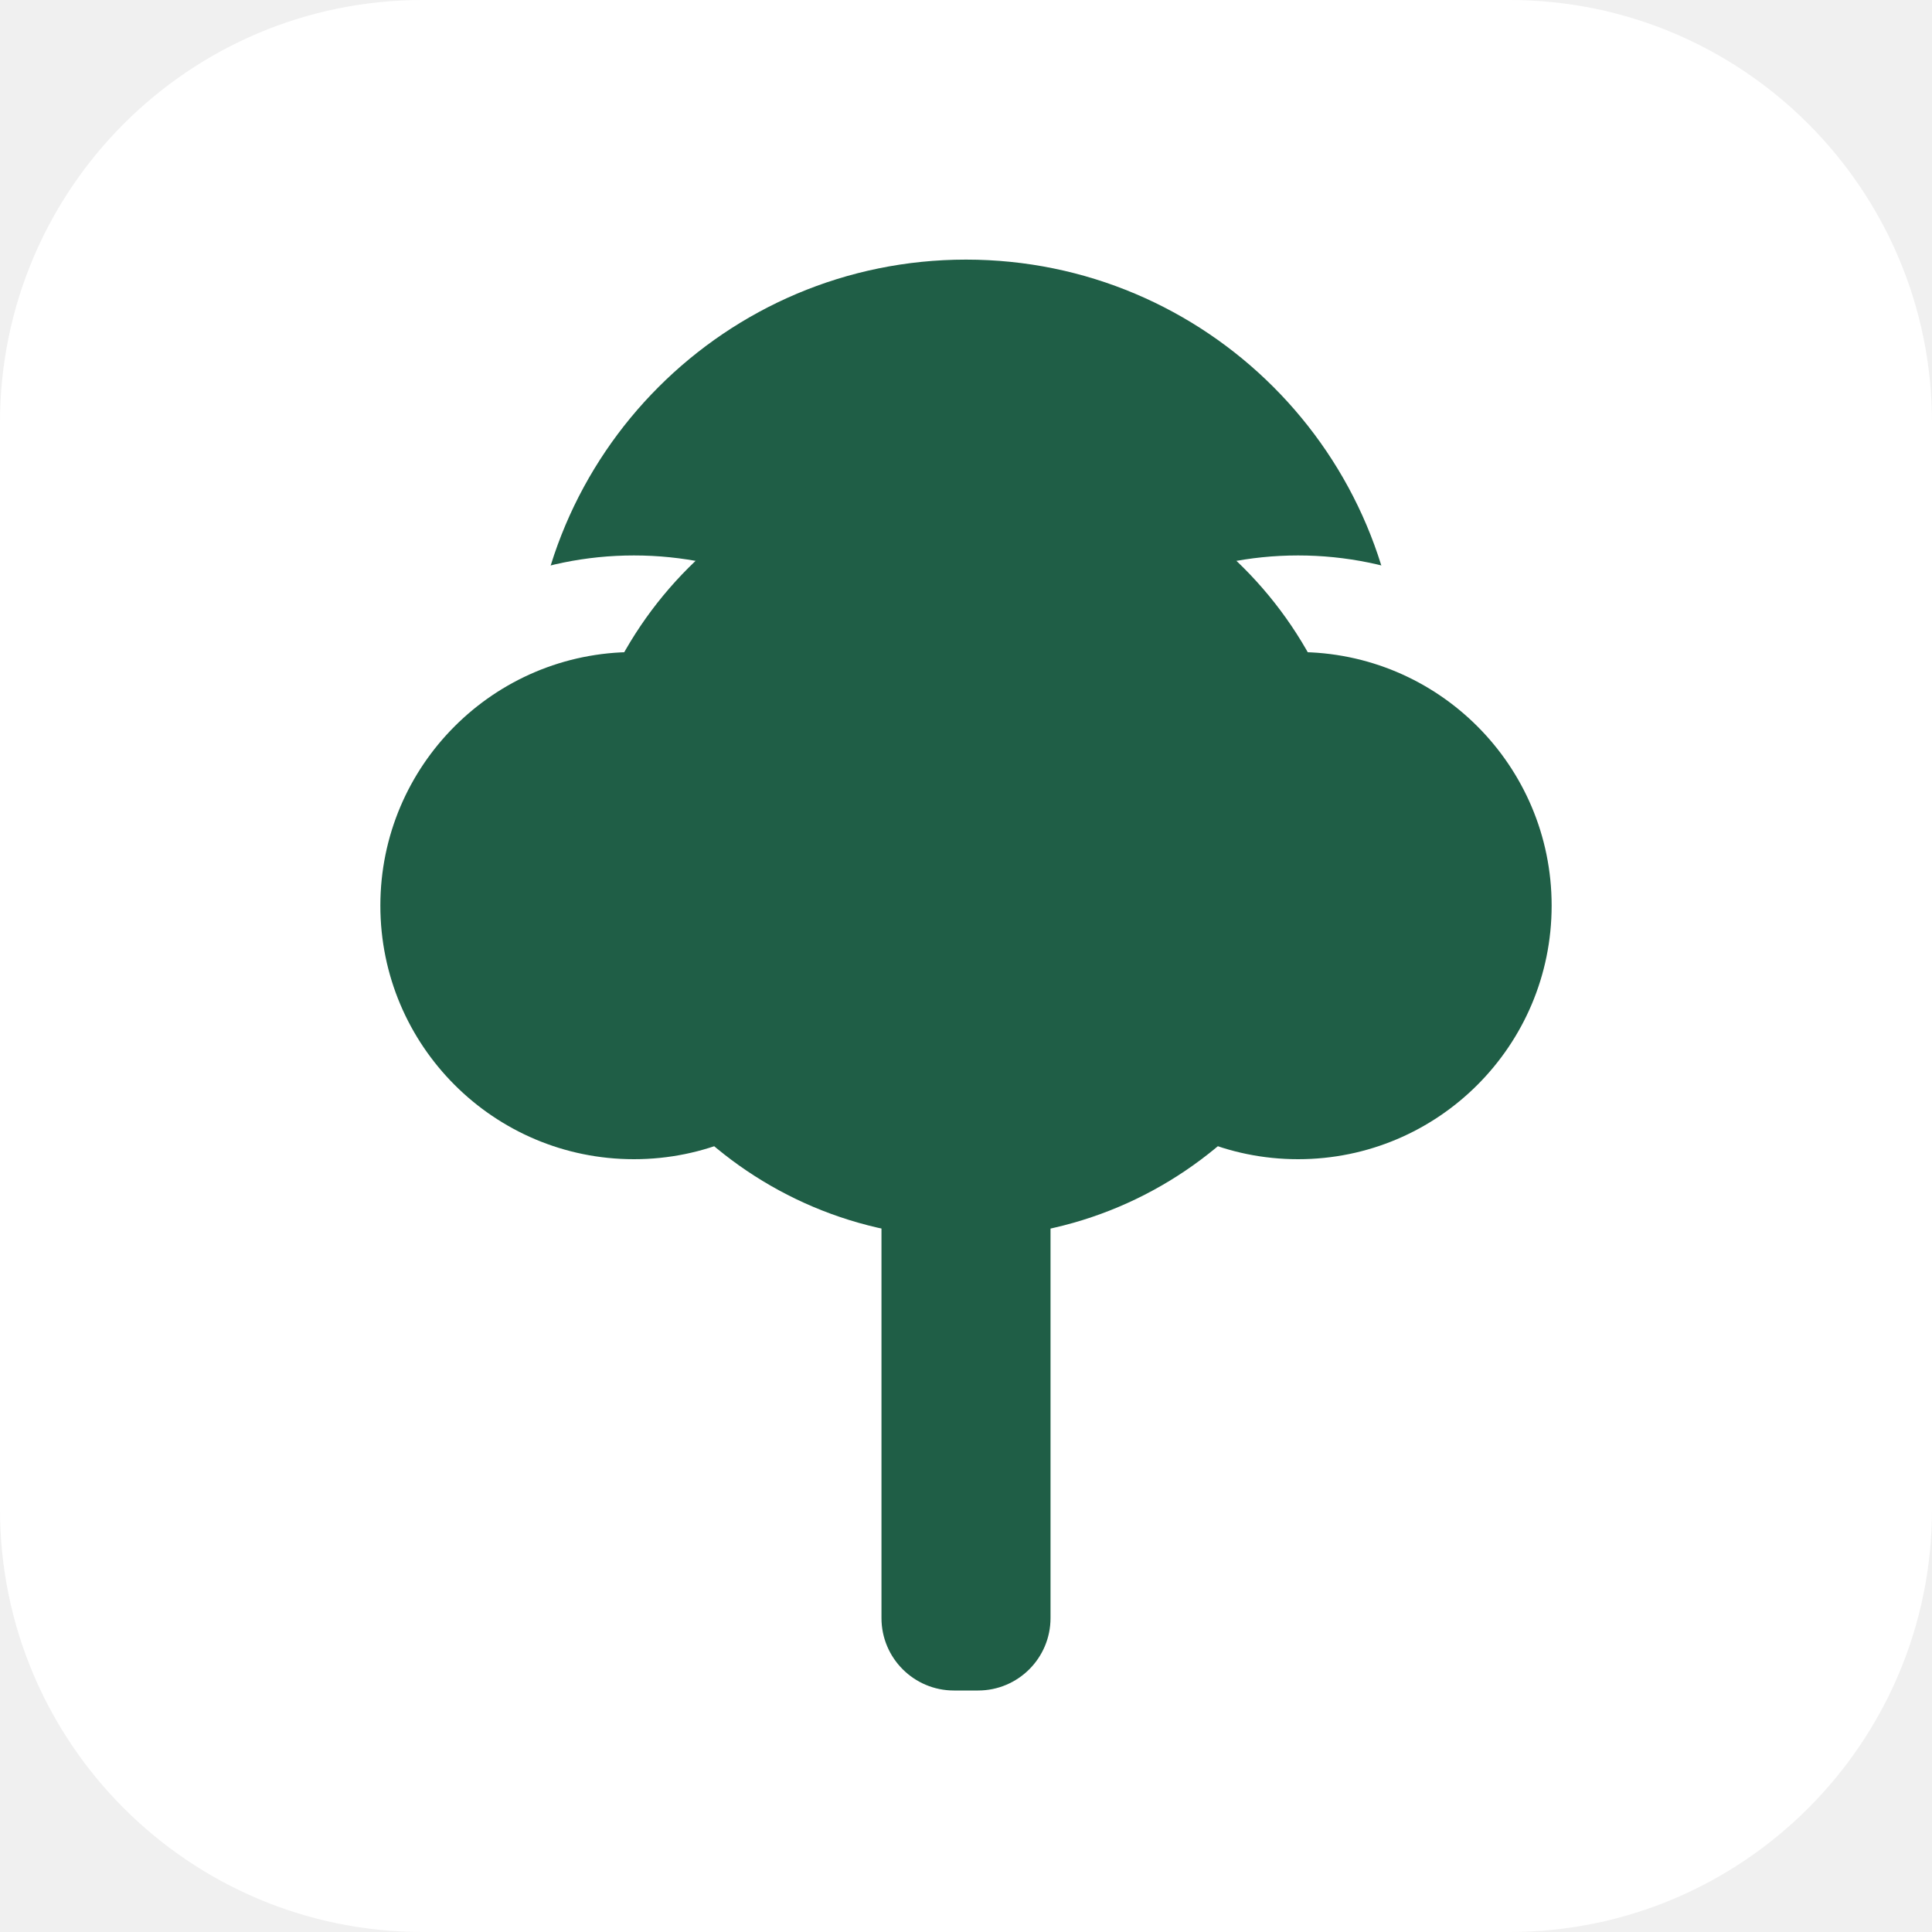
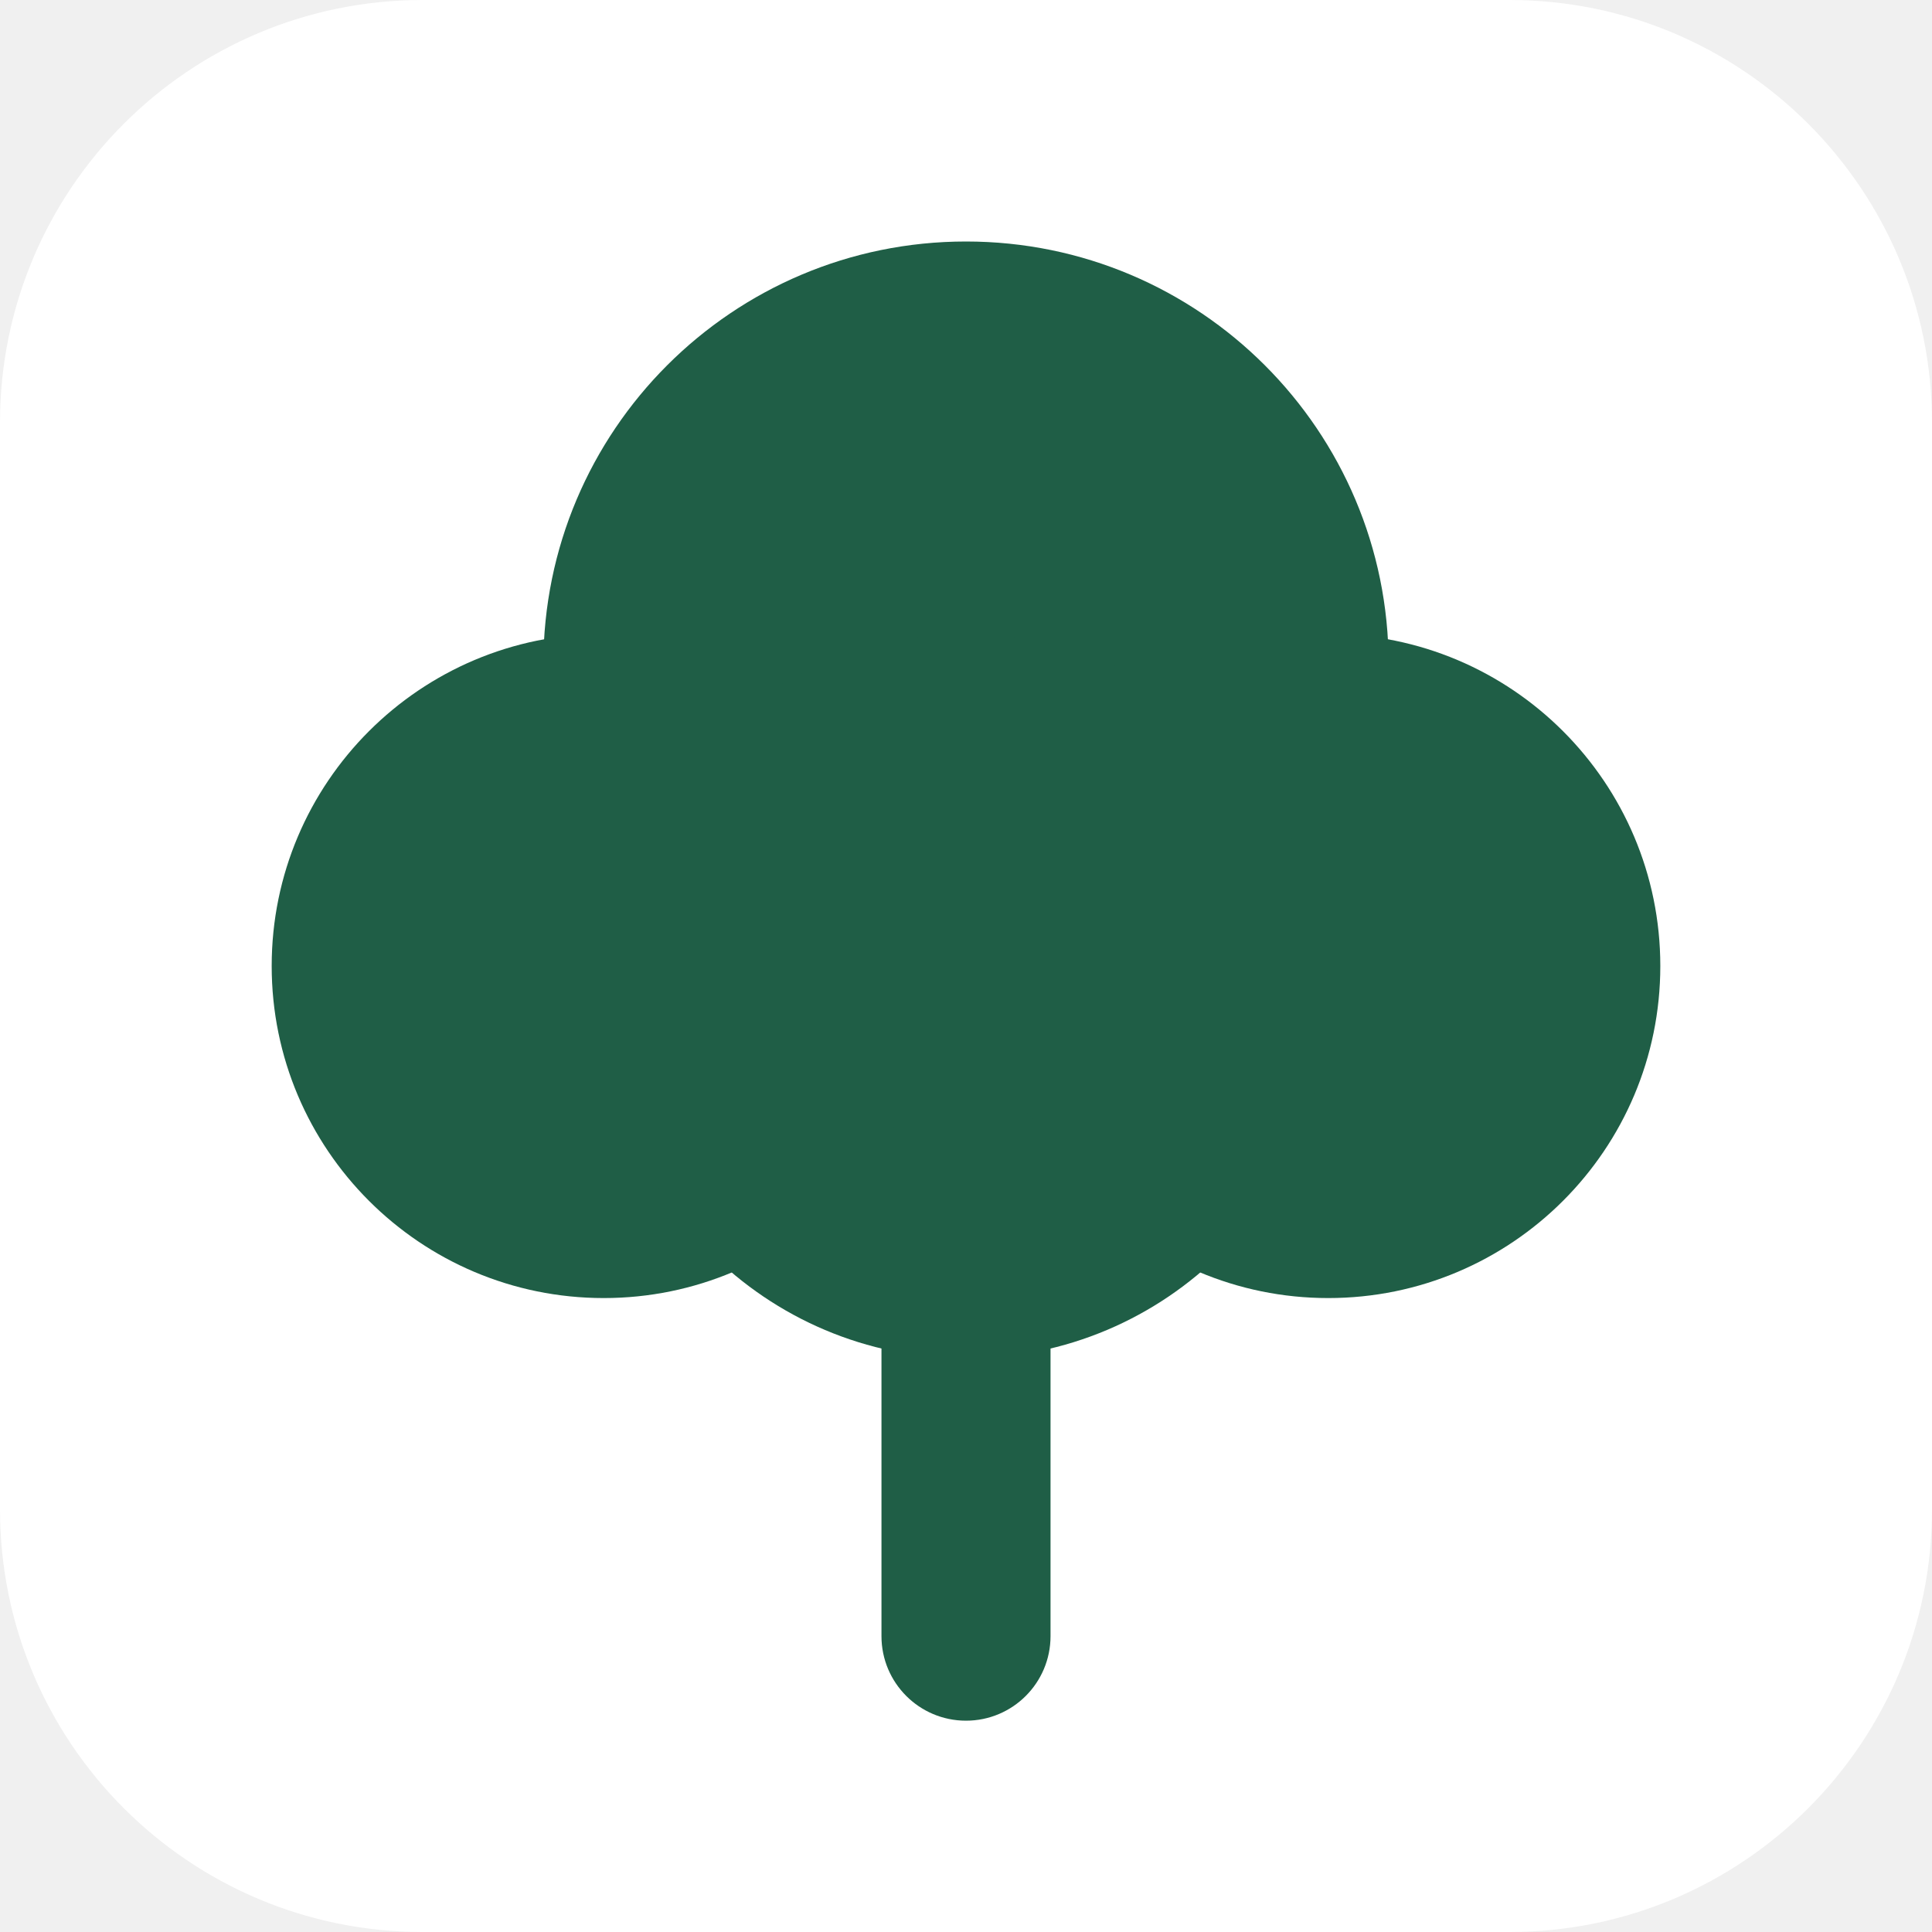
<svg xmlns="http://www.w3.org/2000/svg" viewBox="0 0 32 32">
  <rect width="32" height="32" rx="7" fill="#FFFFFF" />
-   <g transform="translate(4 2)">
-     <g fill="#1F5E46" stroke="#FFFFFF" stroke-width="1.6">
-       <circle cx="12" cy="9.5" r="8" />
-       <circle cx="6.5" cy="13" r="5" />
-       <circle cx="17.5" cy="13" r="5" />
-     </g>
-     <circle cx="12" cy="12" r="6.5" fill="#1F5E46" />
-     <rect x="10.6" y="16" width="2.8" height="10" rx="1.2" fill="#1F5E46" />
+   <g fill="#1F5E46">
+     <circle cx="16" cy="11" r="7" />
+     <circle cx="10" cy="16" r="5.5" />
+     <circle cx="22" cy="16" r="5.5" />
+     <circle cx="16" cy="16.5" r="6" />
+     <rect x="14.6" y="18" width="2.8" height="10.5" rx="1.4" />
  </g>
</svg>
